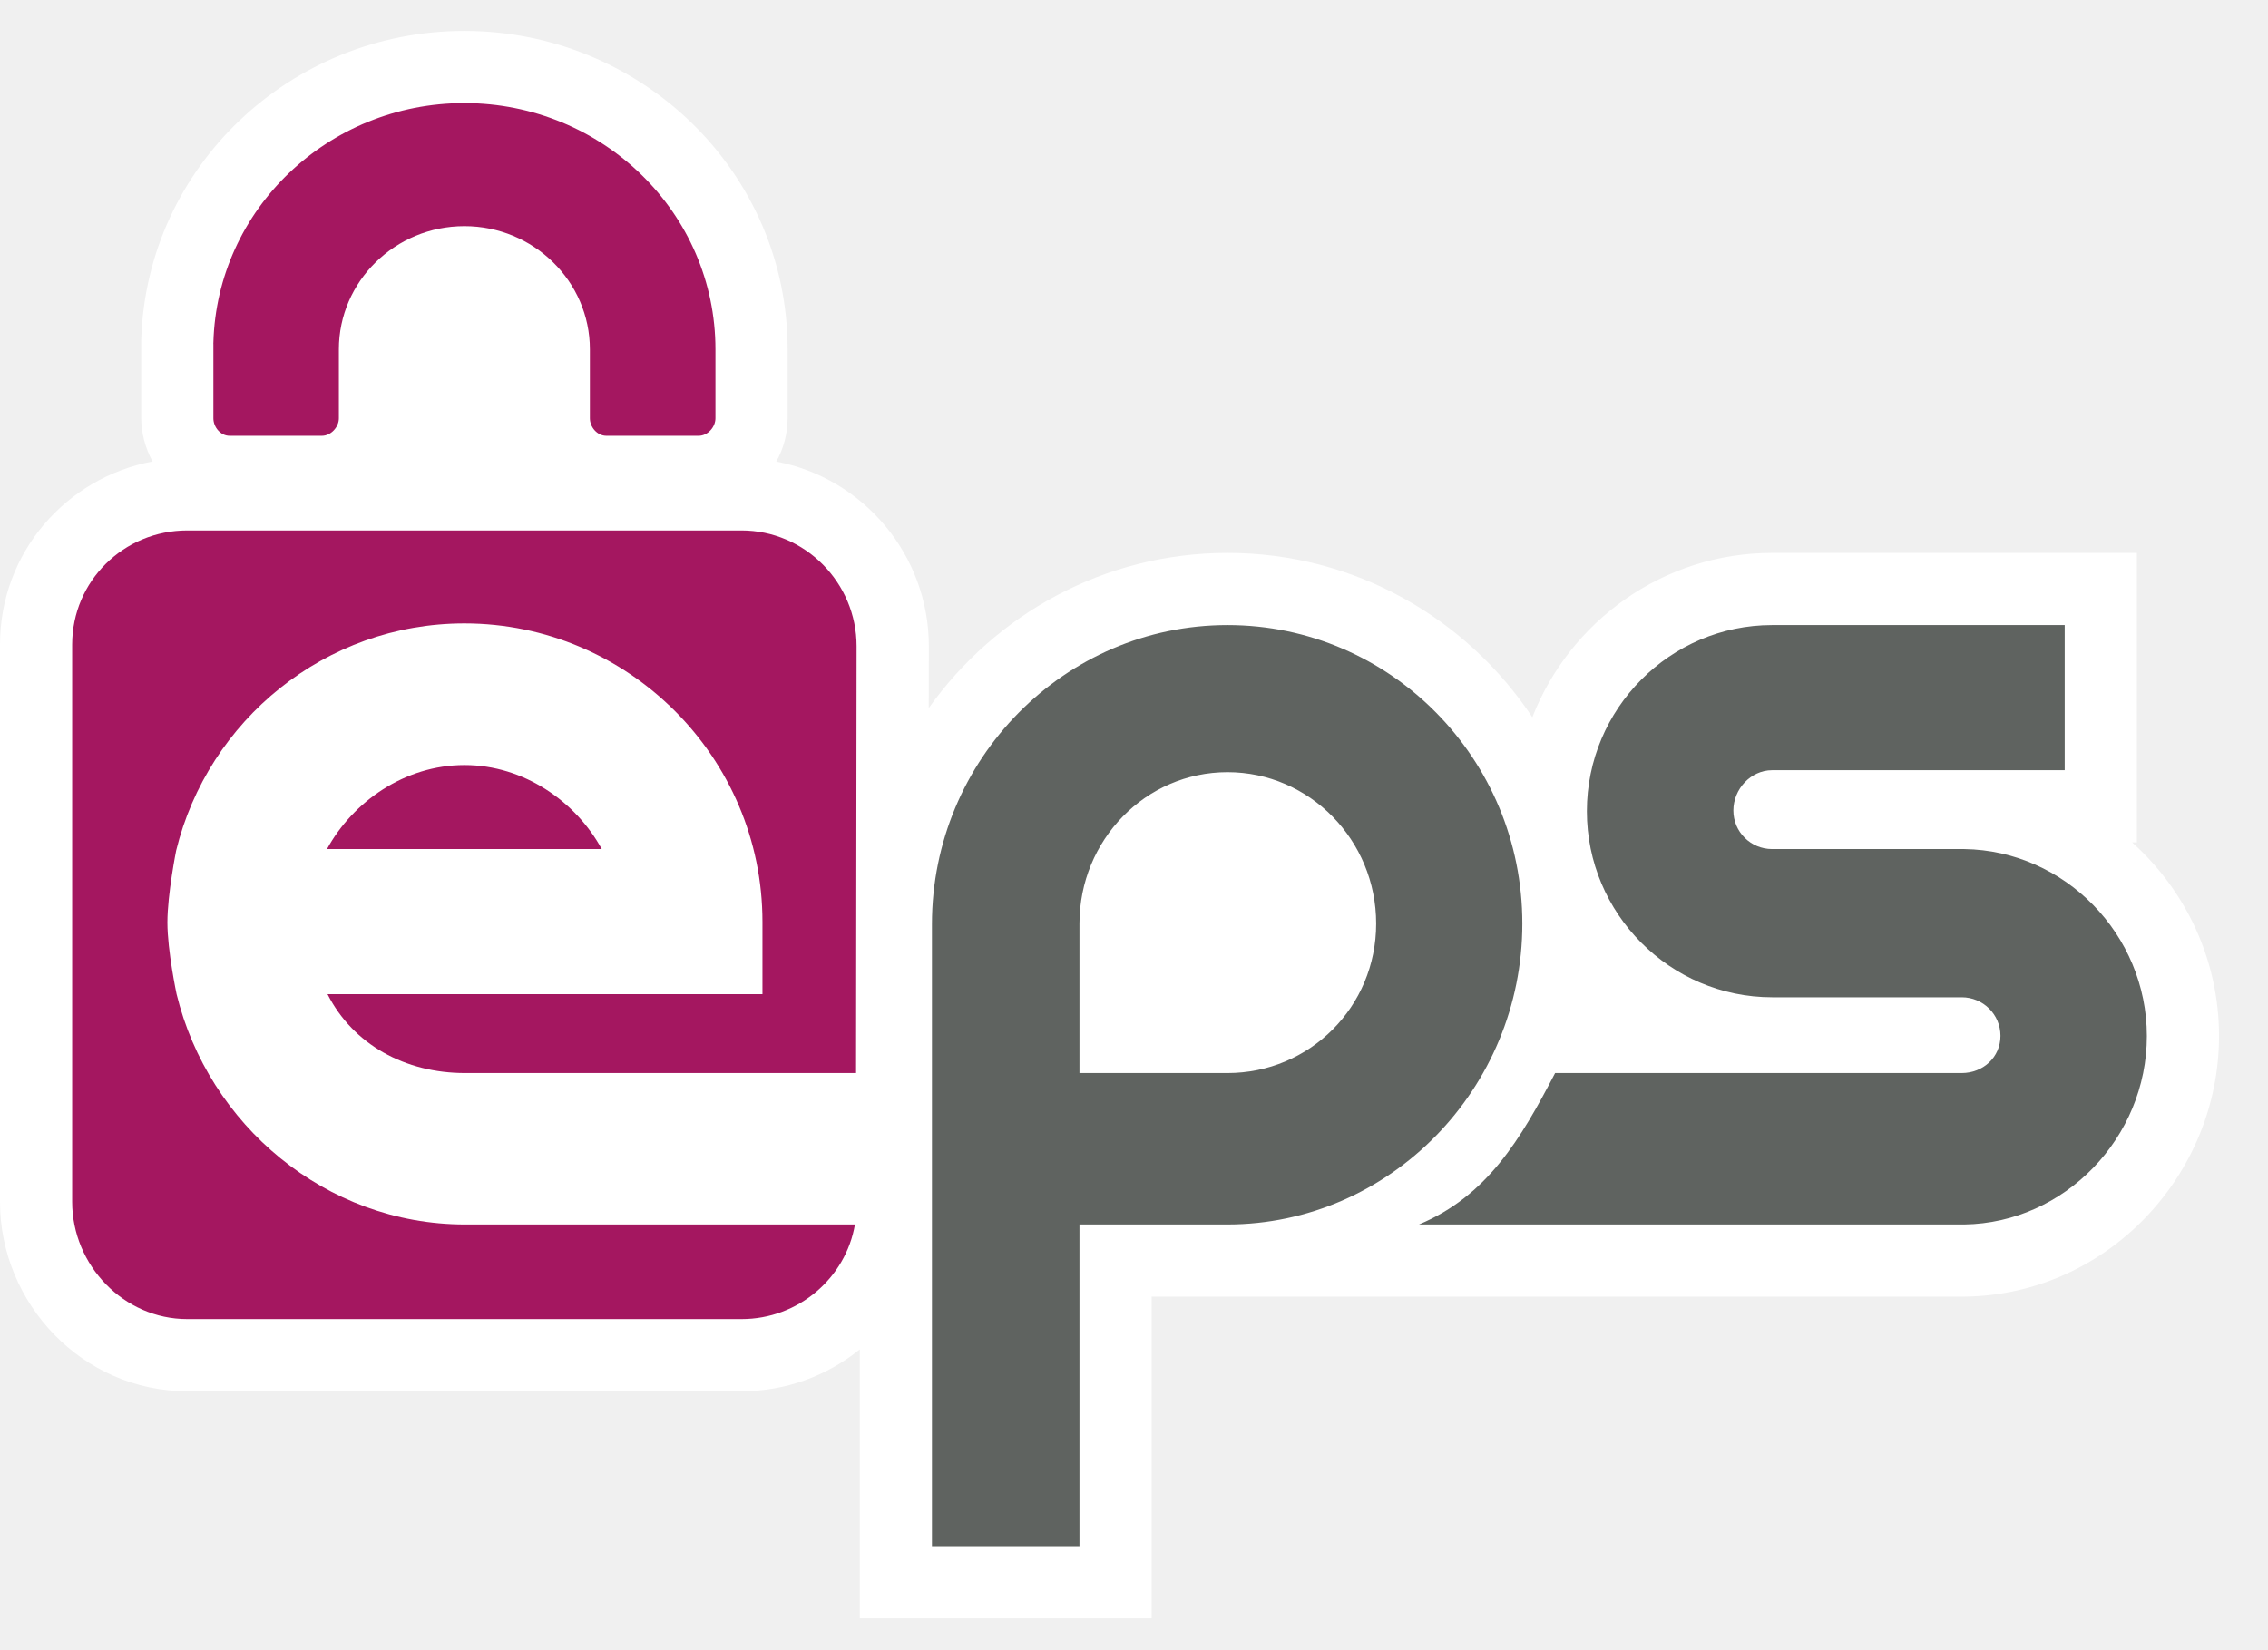
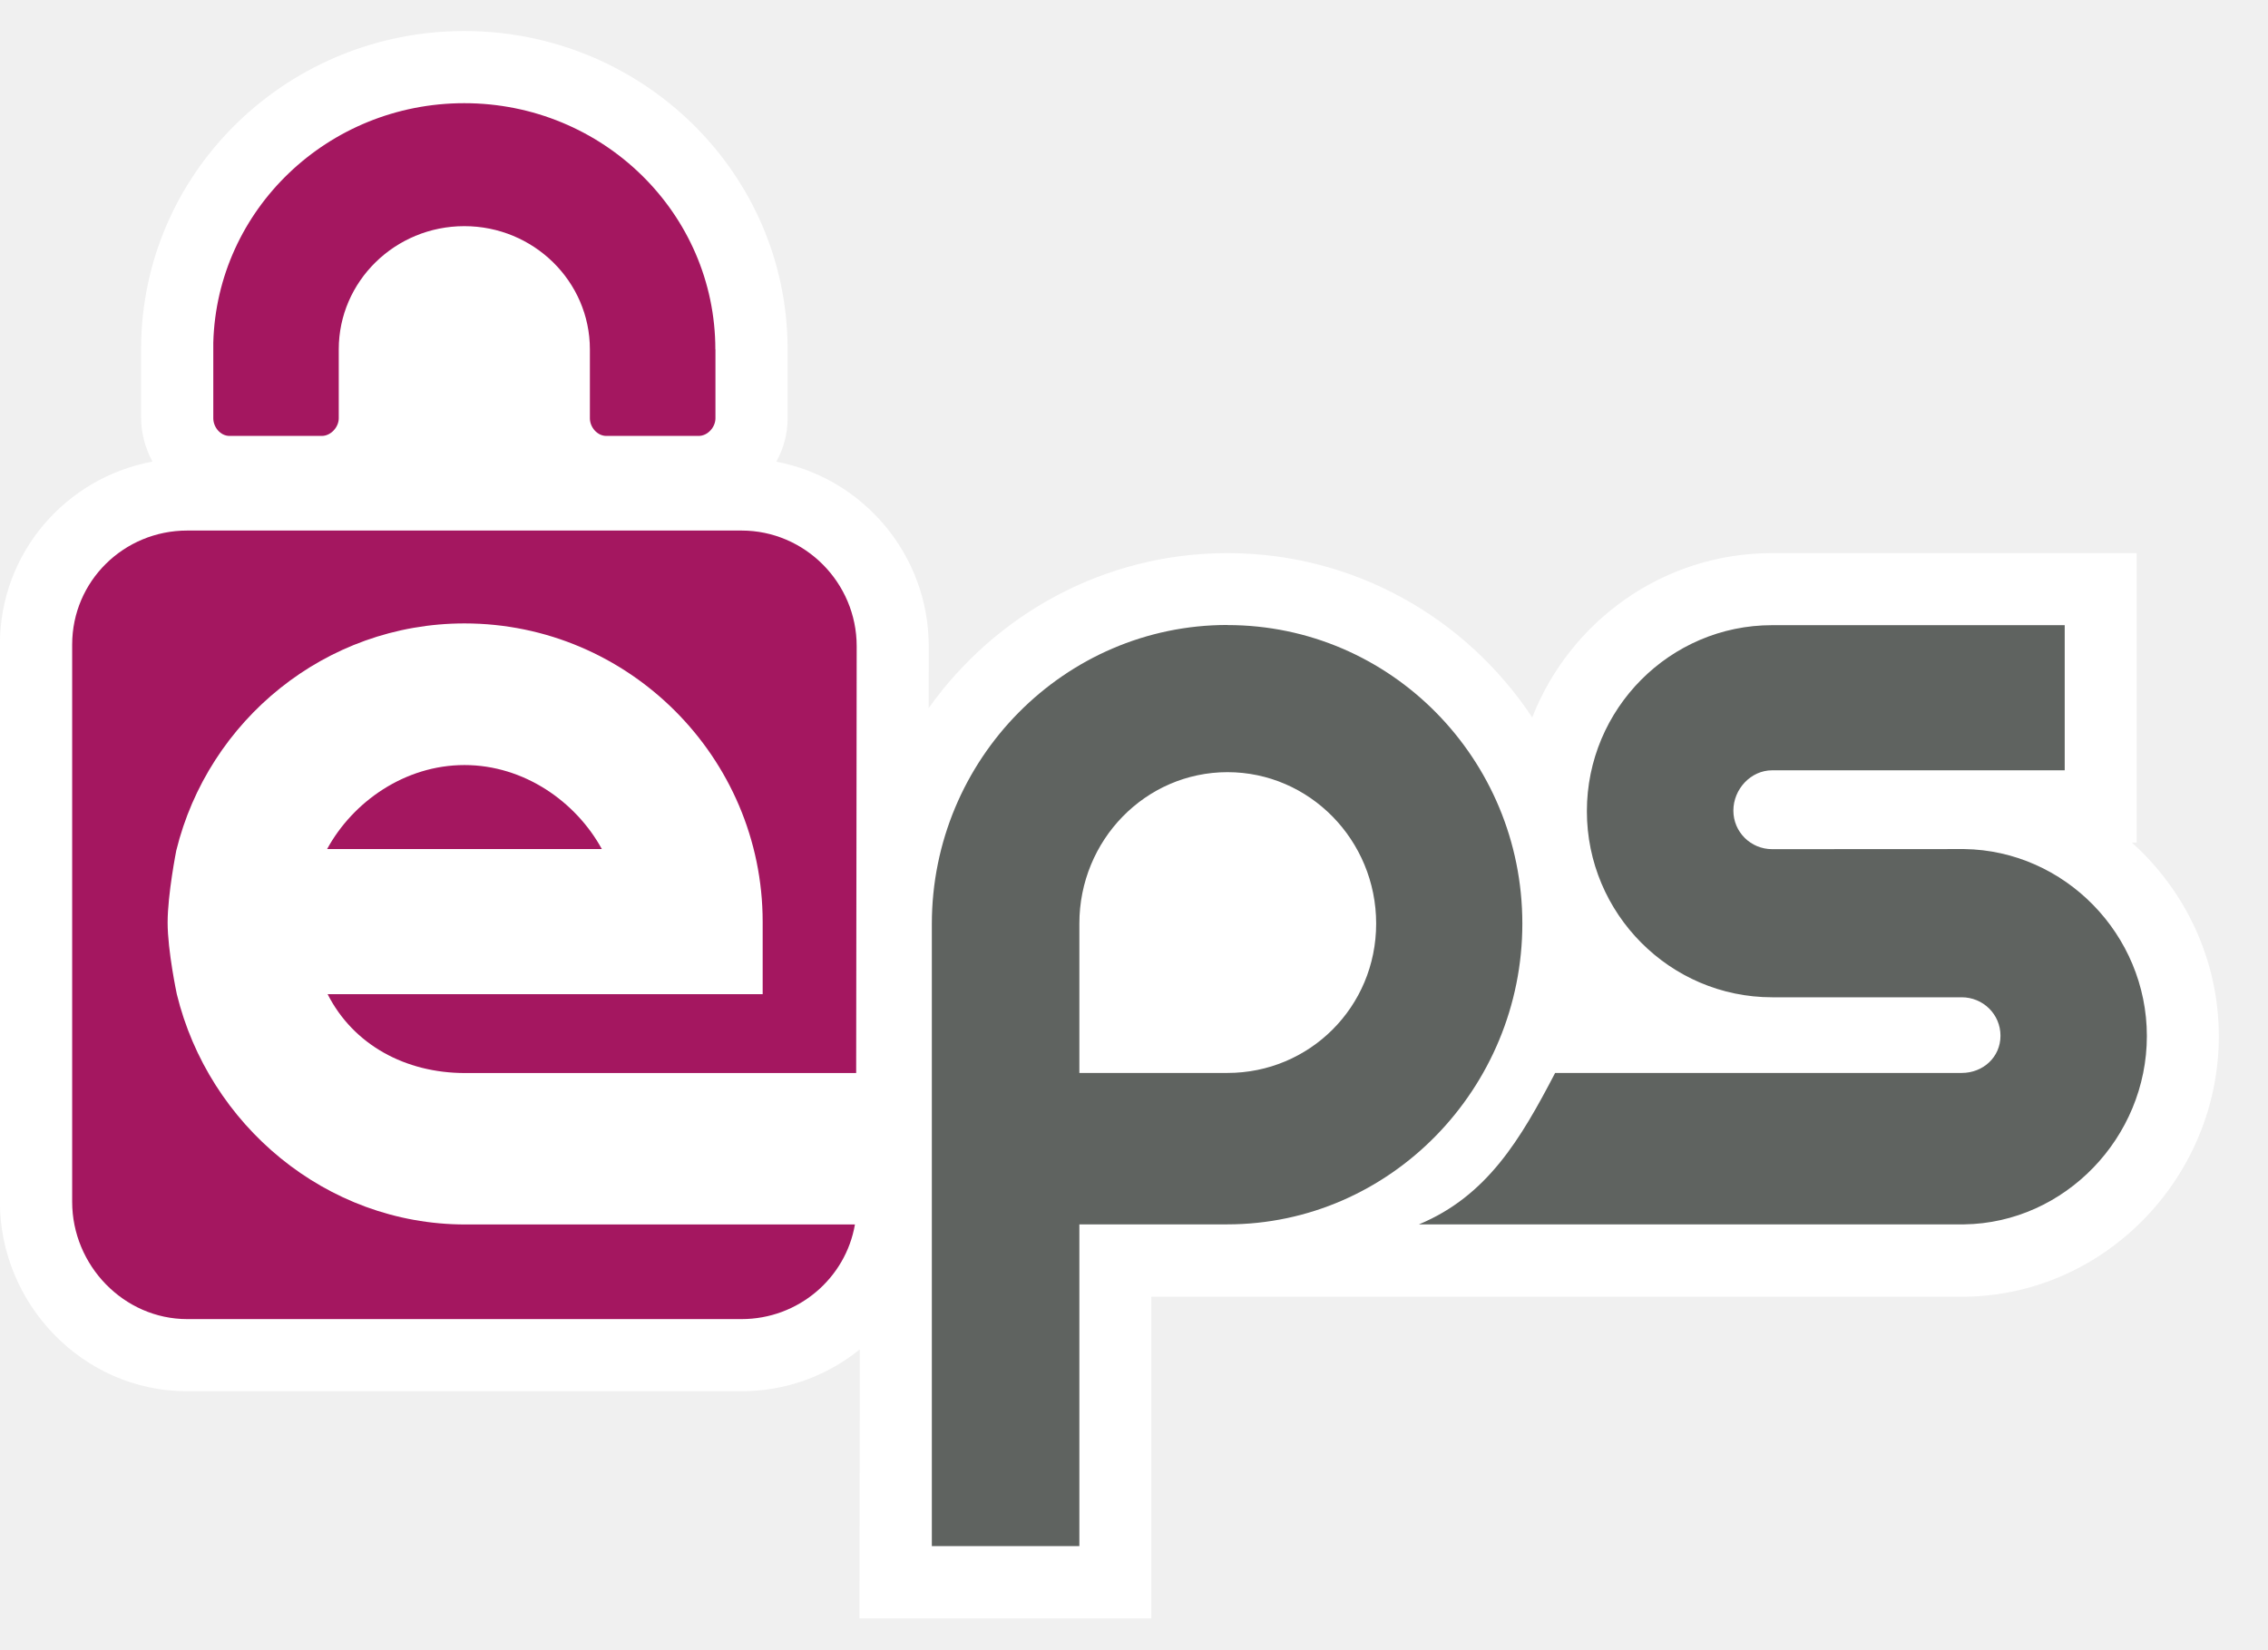
- <svg xmlns="http://www.w3.org/2000/svg" width="22" height="16" viewBox="0 0 22 16" fill="none">
-   <g clip-path="url(#clip0_788_23089)">
-     <path fill-rule="evenodd" clip-rule="evenodd" d="M8.34 13.091C8.026 13.345 7.626 13.497 7.193 13.497H1.817C0.8 13.497 0 12.647 0 11.659V6.254C0 5.358 0.645 4.633 1.48 4.477C1.407 4.343 1.37 4.195 1.37 4.058V3.346L1.37 3.292C1.423 1.619 2.817 0.3 4.504 0.3C6.223 0.3 7.64 1.67 7.64 3.389V4.058C7.64 4.215 7.597 4.358 7.53 4.478C8.373 4.637 9.01 5.383 9.01 6.269L9.009 6.869C9.656 5.96 10.711 5.364 11.907 5.364C13.144 5.364 14.227 5.999 14.864 6.958C15.228 6.028 16.131 5.364 17.19 5.364H20.728V8.172H20.681C21.199 8.635 21.525 9.309 21.525 10.051C21.525 11.406 20.434 12.559 19.064 12.579L19.054 12.579L11.171 12.579V15.7H8.34V13.091Z" fill="white" />
-     <path d="M19.054 8.237C20.028 8.251 20.825 9.066 20.825 10.051C20.825 11.036 20.028 11.865 19.054 11.879H13.764C14.425 11.603 14.75 11.053 15.085 10.41H19.029C19.236 10.41 19.405 10.257 19.405 10.049C19.405 9.841 19.236 9.675 19.029 9.675H17.19C16.199 9.675 15.393 8.863 15.393 7.87C15.393 6.876 16.199 6.064 17.19 6.064H20.028V7.472H17.19C16.983 7.472 16.814 7.655 16.814 7.863C16.814 8.071 16.983 8.237 17.19 8.237H19.054ZM11.907 6.064C13.487 6.064 14.767 7.361 14.767 8.96C14.767 10.56 13.484 11.879 11.904 11.879H10.471V15H9.04V8.965C9.04 7.366 10.327 6.064 11.907 6.064ZM11.907 10.41C12.702 10.41 13.349 9.77 13.349 8.96C13.349 8.15 12.702 7.491 11.907 7.491C11.112 7.491 10.471 8.15 10.471 8.96V10.41H11.907Z" fill="#5F6360" />
-     <path d="M4.511 11.879H8.293C8.204 12.399 7.744 12.797 7.193 12.797H1.816C1.202 12.797 0.7 12.276 0.7 11.659V6.254C0.7 5.636 1.202 5.146 1.816 5.146H7.193C7.807 5.146 8.309 5.652 8.309 6.269L8.304 10.41H4.511C3.93 10.41 3.426 10.134 3.177 9.645H7.396V8.943C7.396 7.346 6.093 6.048 4.505 6.048C3.154 6.048 2.018 6.988 1.709 8.251C1.709 8.251 1.624 8.674 1.624 8.949C1.624 9.225 1.713 9.644 1.713 9.644C2.021 10.91 3.158 11.879 4.511 11.879ZM4.505 7.422C5.084 7.422 5.587 7.778 5.837 8.237H3.172C3.422 7.778 3.926 7.422 4.505 7.422ZM6.94 3.389V4.058C6.94 4.144 6.865 4.228 6.777 4.228H5.881C5.793 4.228 5.722 4.144 5.722 4.058V3.389C5.722 2.73 5.176 2.194 4.505 2.194C3.833 2.194 3.287 2.73 3.287 3.389V4.058C3.287 4.144 3.21 4.228 3.123 4.228H2.227C2.139 4.228 2.07 4.144 2.07 4.058V3.34C2.07 3.334 2.069 3.329 2.07 3.323C2.105 2.034 3.181 1 4.504 1C5.849 1 6.94 2.069 6.94 3.389Z" fill="#A41760" />
+ <svg xmlns="http://www.w3.org/2000/svg" fill="none" height="16" viewBox="0 0 22 16" width="22">
+   <clipPath id="a">
+     <path d="m0 0h22v16h-22z" />
+   </clipPath>
+   <g clip-path="url(#a)">
+     <path clip-rule="evenodd" d="m8.34 13.091c-.314.254-.714.406-1.147.406h-5.377c-1.016 0-1.817-.85-1.817-1.838v-5.405c0-.896.645-1.621 1.48-1.776-.073-.135-.11-.283-.11-.42v-.711l.001-.054c.052-1.673 1.447-2.992 3.134-2.992 1.719 0 3.136 1.37 3.136 3.089v.669c0 .157-.043.3-.11.42.843.159 1.479.905 1.479 1.791l-.001.6c.647-.909 1.703-1.504 2.898-1.504 1.236 0 2.32.634 2.957 1.594.364-.93 1.266-1.594 2.325-1.594h3.538v2.808h-.047c.517.463.844 1.137.844 1.879 0 1.355-1.091 2.508-2.461 2.527l-.01 0-7.884-0v3.121h-2.831z" fill="#fff" fill-rule="evenodd" />
+     <path d="m19.054 8.237c.974.014 1.771.829 1.771 1.814 0 .985-.797 1.813-1.771 1.827h-5.29c.661-.275.986-.826 1.321-1.469h3.944c.207 0 .376-.153.376-.361 0-.208-.169-.373-.376-.373h-1.839c-.991 0-1.797-.812-1.797-1.805 0-.994.806-1.805 1.797-1.805h2.838v1.408h-2.838c-.207 0-.376.183-.376.391 0 .208.169.374.376.374zm-7.147-2.173c1.58 0 2.86 1.297 2.86 2.896 0 1.599-1.282 2.918-2.863 2.918h-1.434v3.121h-1.431v-6.035c0-1.599 1.287-2.901 2.867-2.901zm0 4.345c.795 0 1.442-.639 1.442-1.449s-.647-1.469-1.442-1.469c-.795 0-1.437.659-1.437 1.469v1.449z" fill="#5f6360" />
+     <path d="m4.511 11.879h3.782c-.089.52-.548.918-1.1.918h-5.377c-.614 0-1.116-.52-1.116-1.138v-5.405c0-.617.502-1.107 1.116-1.107h5.377c.614 0 1.117.505 1.117 1.122l-.005 4.141h-3.793c-.581 0-1.085-.275-1.334-.765h4.22v-.702c0-1.597-1.303-2.895-2.892-2.895-1.35 0-2.486.94-2.796 2.203 0 0-.084.423-.084.699 0 .276.089.694.089.694.308 1.266 1.445 2.235 2.798 2.235zm-.006-4.457c.579 0 1.082.356 1.333.815h-2.665c.25-.459.754-.815 1.333-.815zm2.435-4.033v.669c0 .086-.075.171-.163.171h-.896c-.088 0-.159-.085-.159-.171v-.669c0-.659-.546-1.195-1.218-1.195s-1.218.536-1.218 1.195v.669c0 .086-.077.171-.164.171h-.896c-.088 0-.157-.085-.157-.171v-.718c0-.006-0-.011 0-.016.035-1.289 1.111-2.323 2.434-2.323 1.345 0 2.436 1.069 2.436 2.389z" fill="#a41760" />
  </g>
-   <defs>
-     <clipPath id="clip0_788_23089">
-       <rect width="22" height="16" fill="white" />
-     </clipPath>
-   </defs>
</svg>
